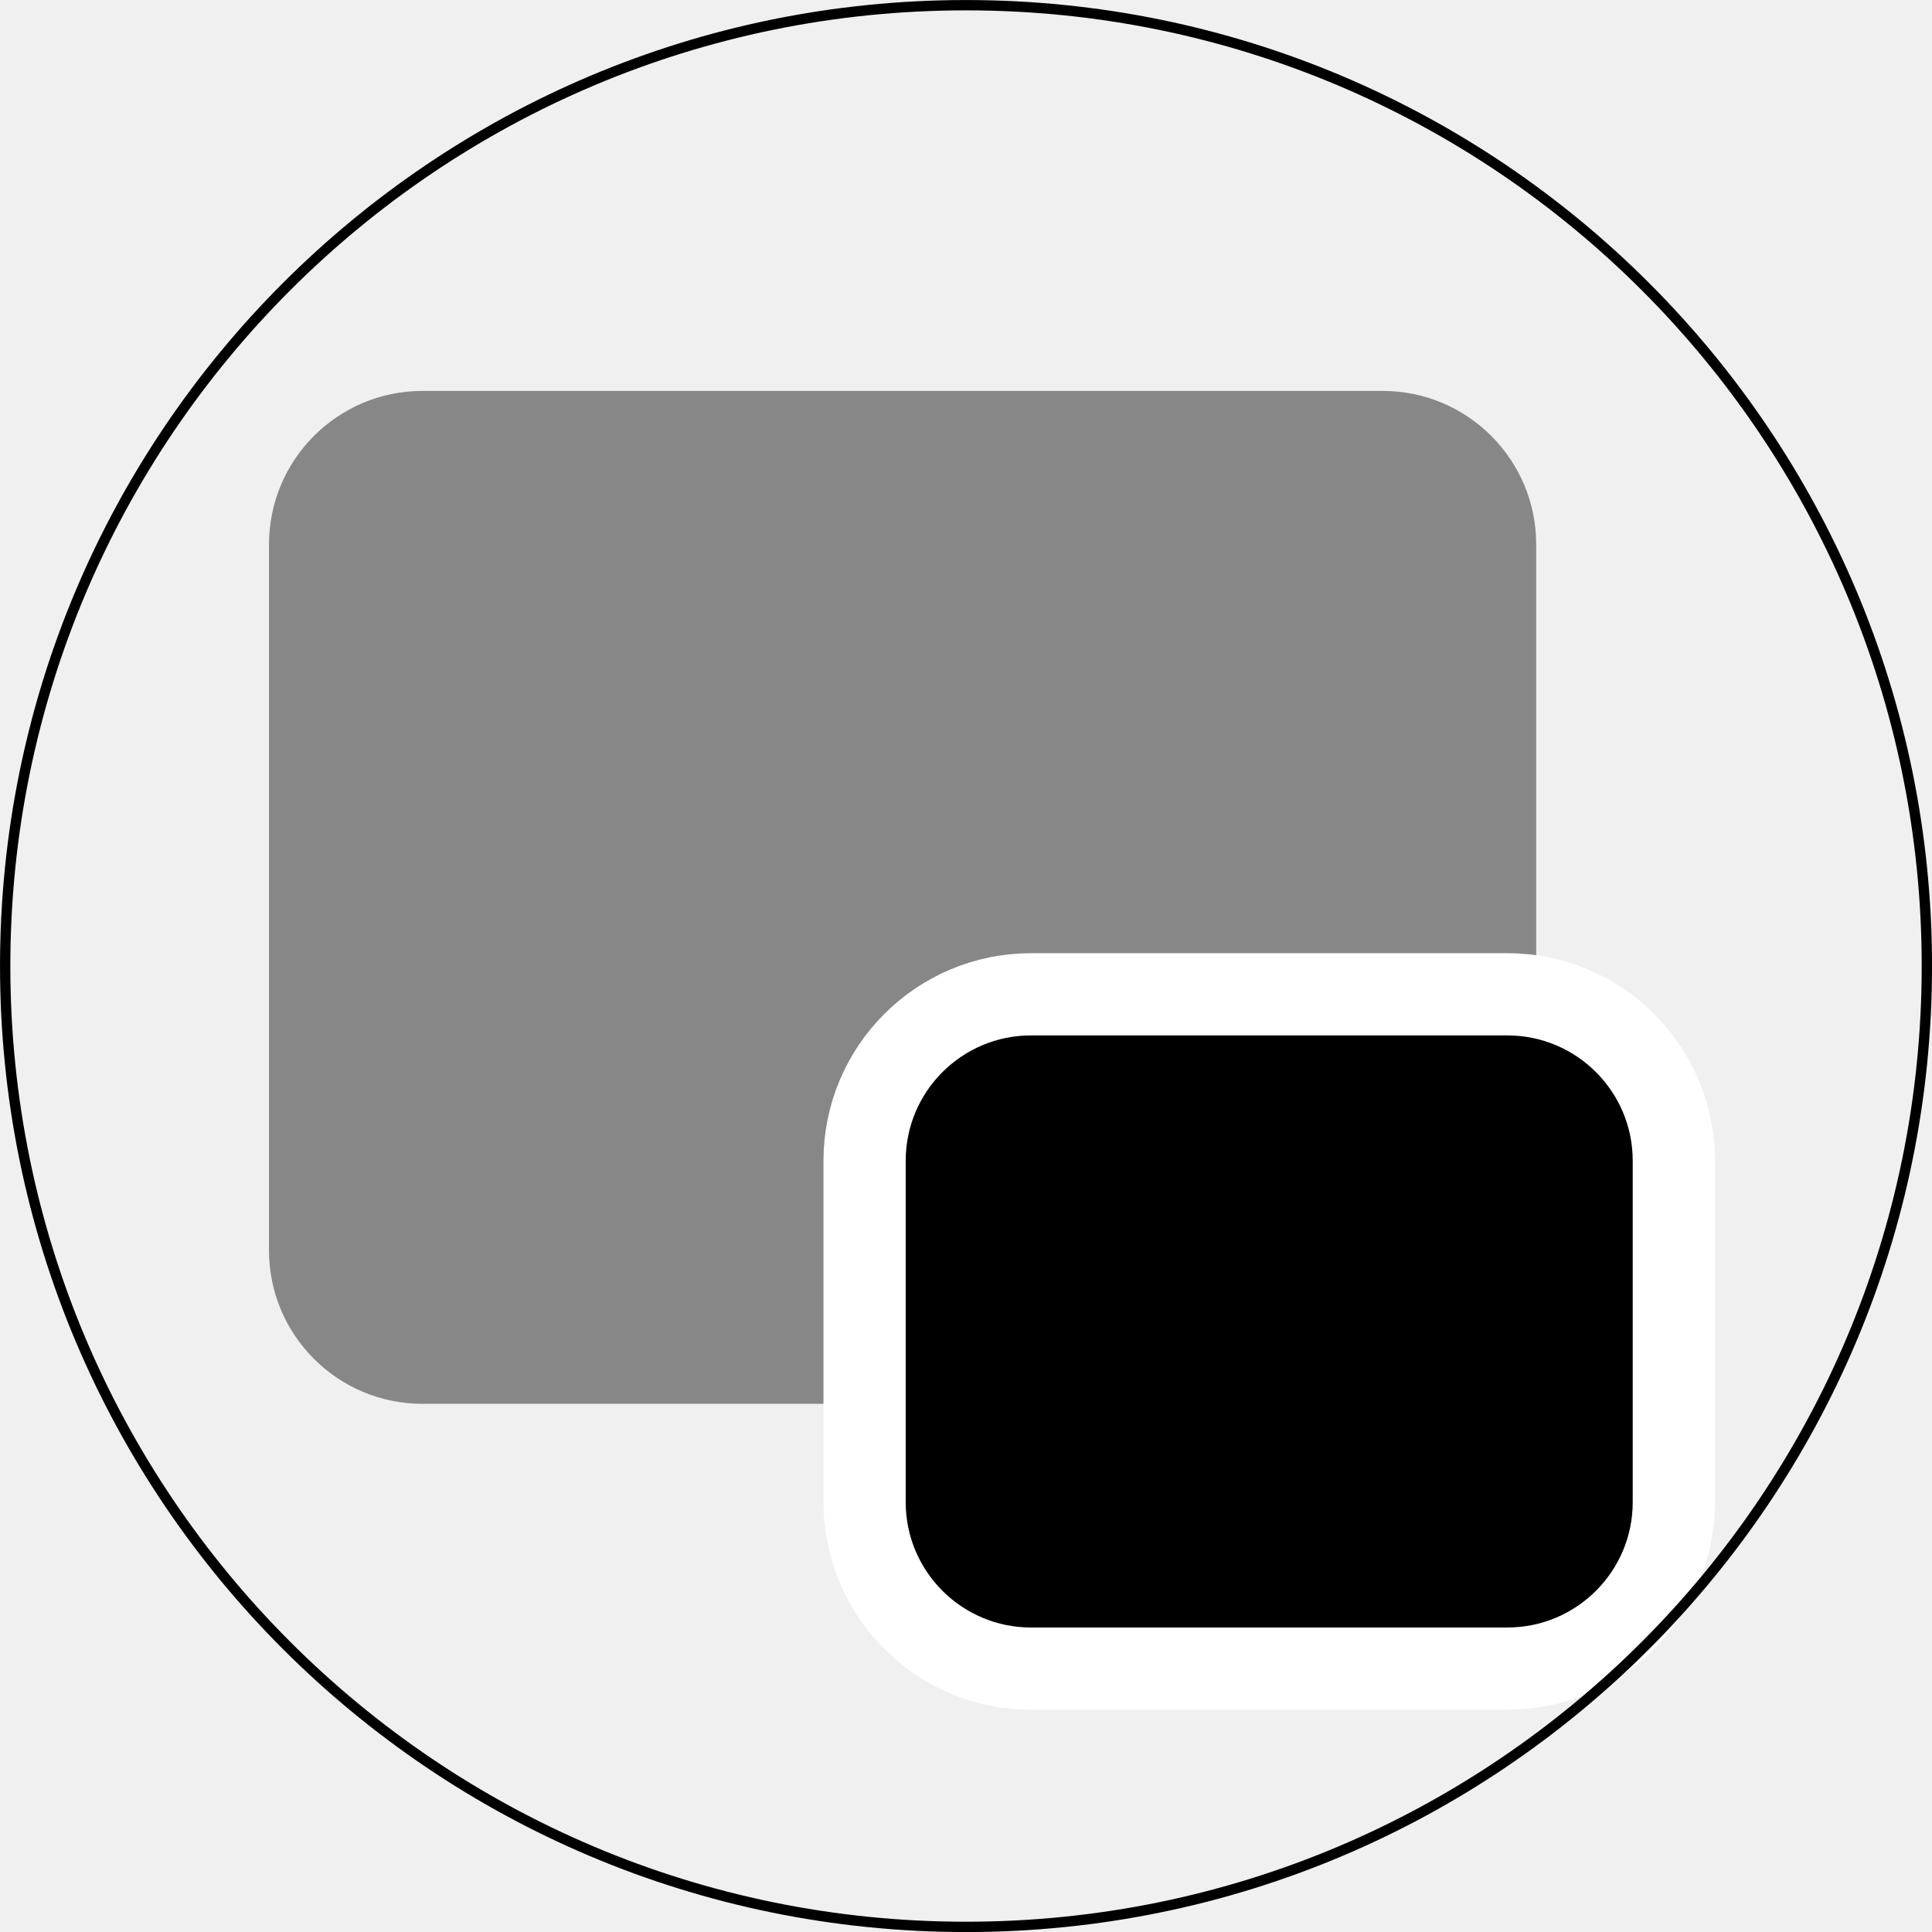
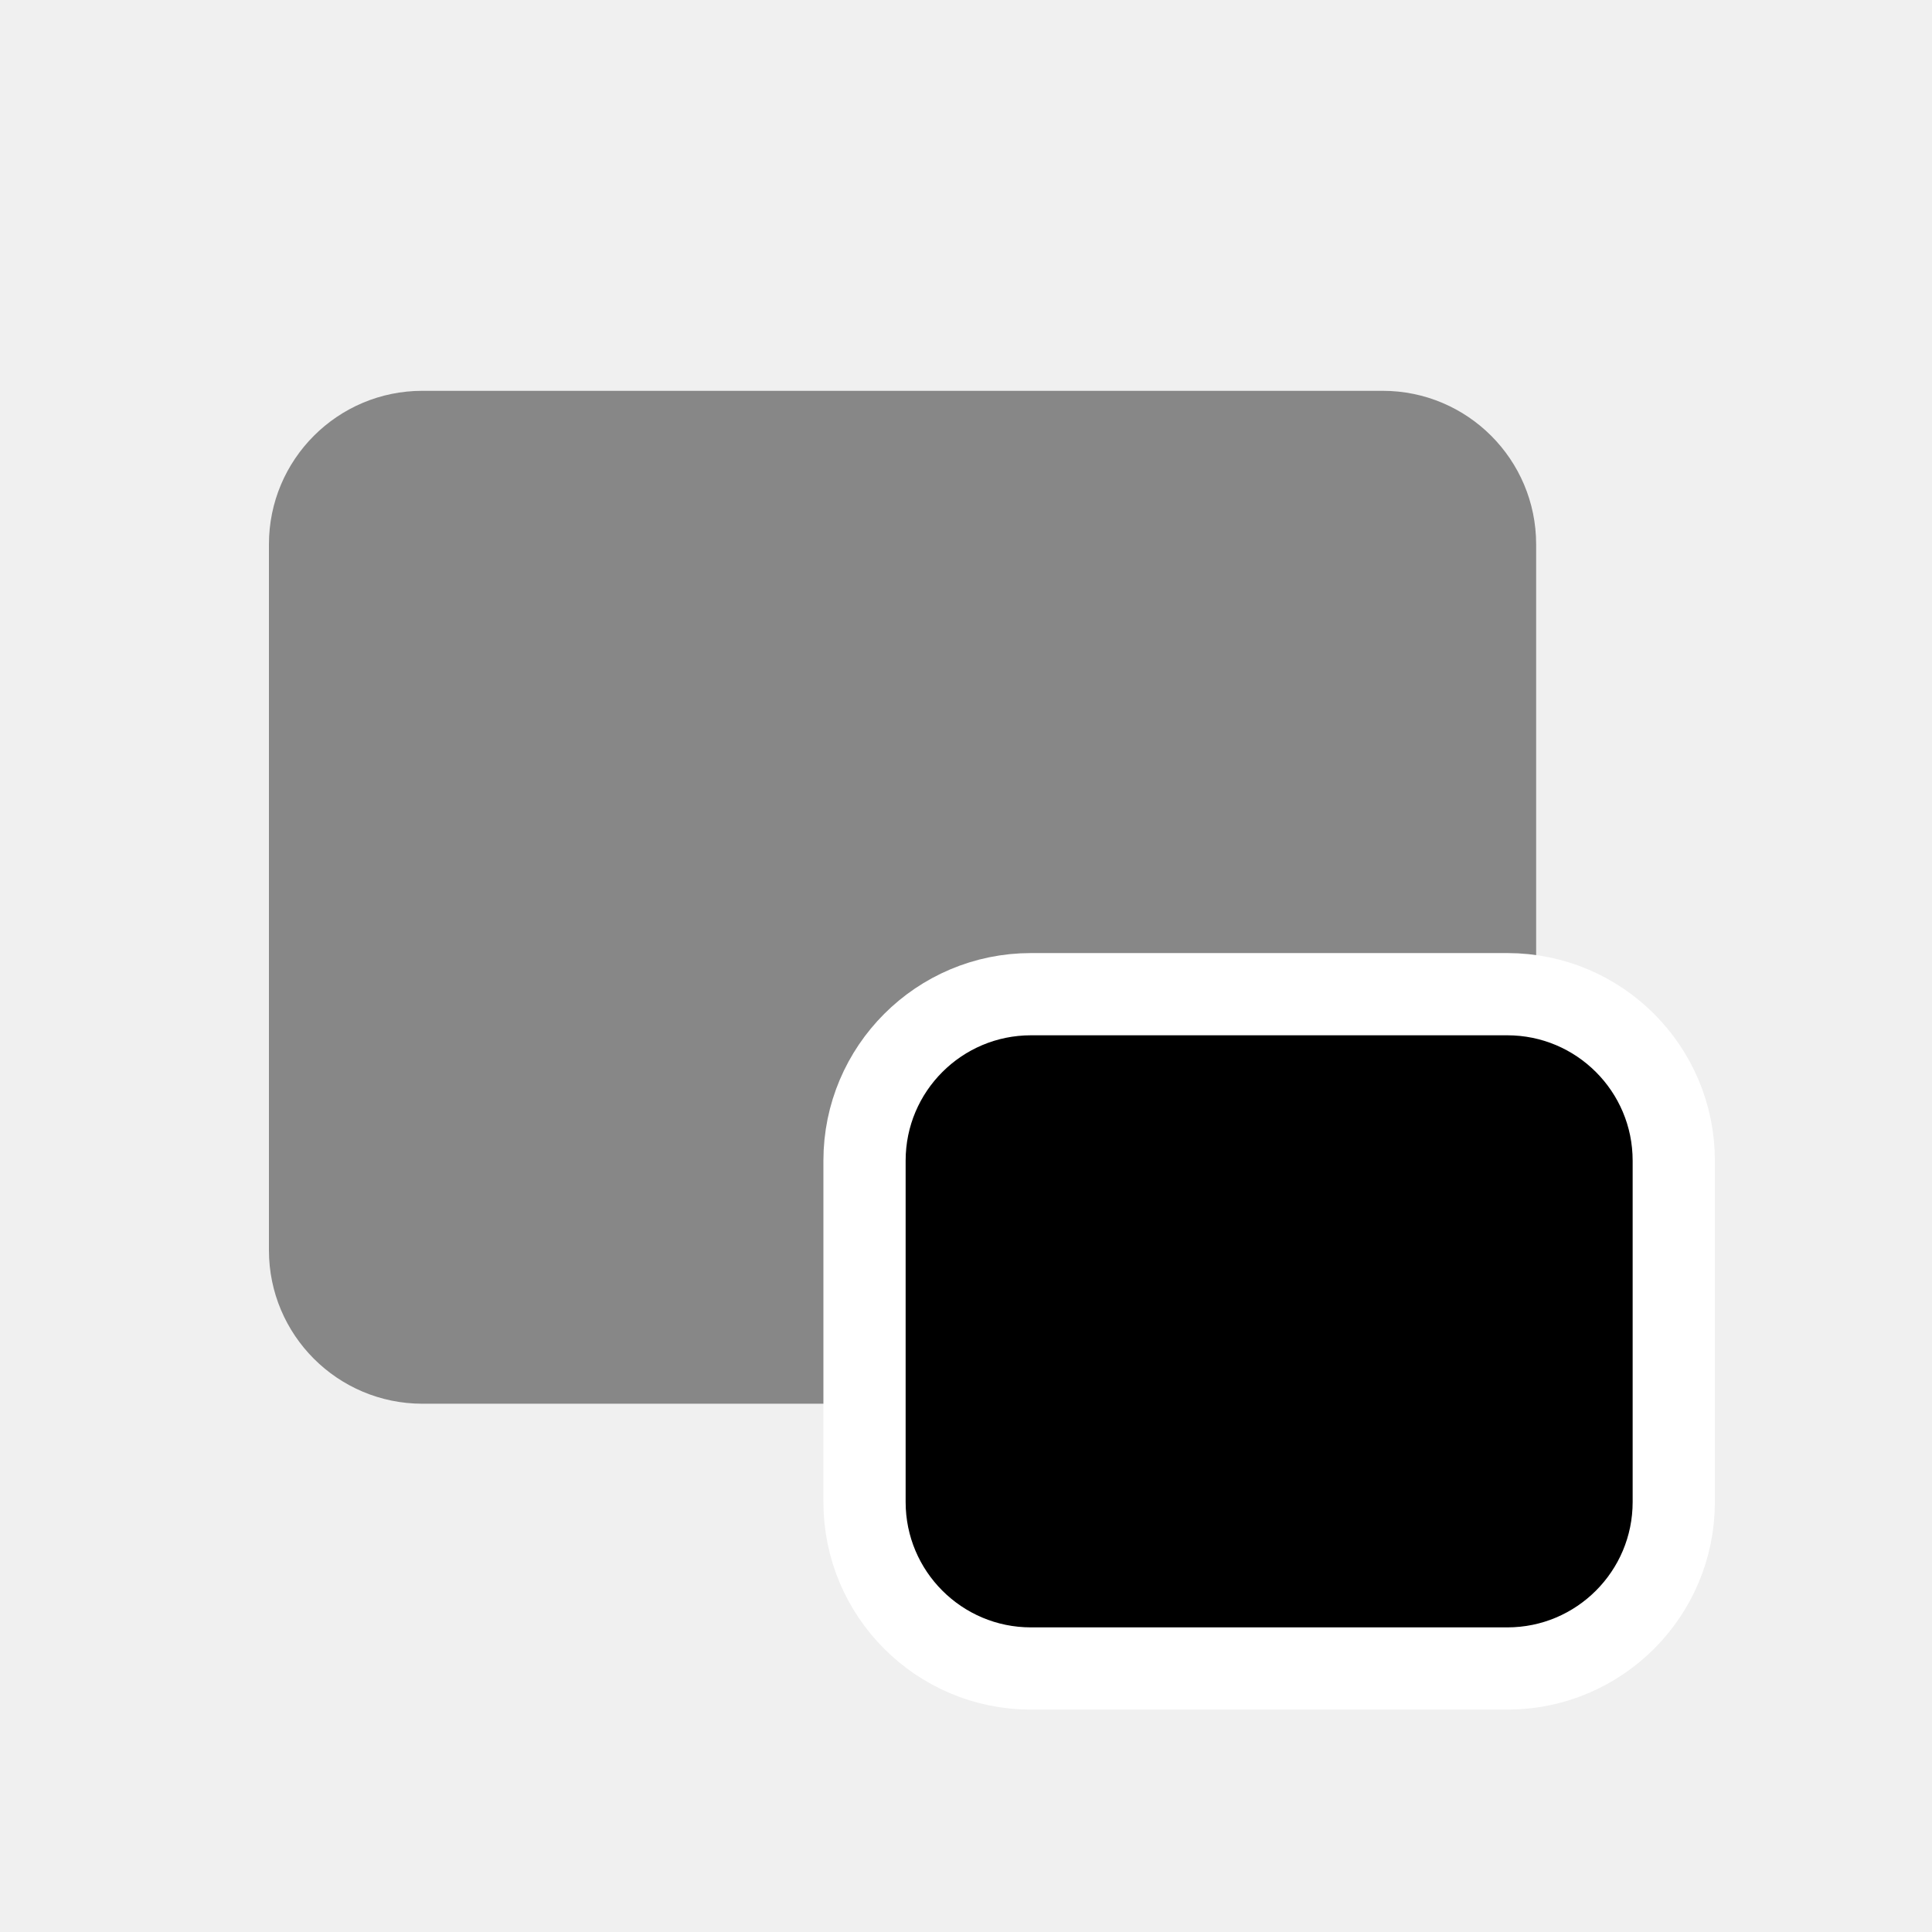
<svg xmlns="http://www.w3.org/2000/svg" width="12.171mm" height="12.171mm" viewBox="0 0 12.171 12.171" version="1.1" id="svg1" xml:space="preserve">
  <defs id="defs1" />
  <g id="layer1" transform="translate(-100.0558,-57.75597)">
-     <g id="g26-4" transform="translate(41.28641,22.83273)">
-       <g id="g24-8">
-         <g id="g23-1">
-           <rect style="fill:#878787;fill-opacity:1;stroke:none;stroke-width:0.691;stroke-linecap:round;stroke-linejoin:round;stroke-dasharray:none;stroke-opacity:0.671" id="rect21-4-3-3-2" width="7.983" height="6.381" x="60.464" y="37.386" rx="0.967" ry="0.967" />
-           <rect style="fill:#000000;fill-opacity:1;stroke:#ffffff;stroke-width:0.518;stroke-linecap:round;stroke-linejoin:round;stroke-dasharray:none;stroke-opacity:1" id="rect21-2-6-1" width="5.098" height="4.248" x="64.216" y="41.187" rx="1.049" ry="1.049" />
-           <circle style="fill:none;stroke:#000000;stroke-width:0.065" id="path1-0-3" cx="64.855" cy="41.009" r="6.053" />
-         </g>
-       </g>
-     </g>
+     <rect style="fill:#878787;fill-opacity:1;stroke:none;stroke-width:0.691;stroke-linecap:round;stroke-linejoin:round;stroke-dasharray:none;stroke-opacity:0.671" id="rect21-4-3-3-2" width="7.983" height="6.381" x="101.75" y="60.218" rx="0.967" ry="0.967" />
+     <rect style="fill:#000000;fill-opacity:1;stroke:#ffffff;stroke-width:0.518;stroke-linecap:round;stroke-linejoin:round;stroke-dasharray:none;stroke-opacity:1" id="rect21-2-6-1" width="5.098" height="4.248" x="105.502" y="64.019" rx="1.049" ry="1.049" />
  </g>
</svg>
